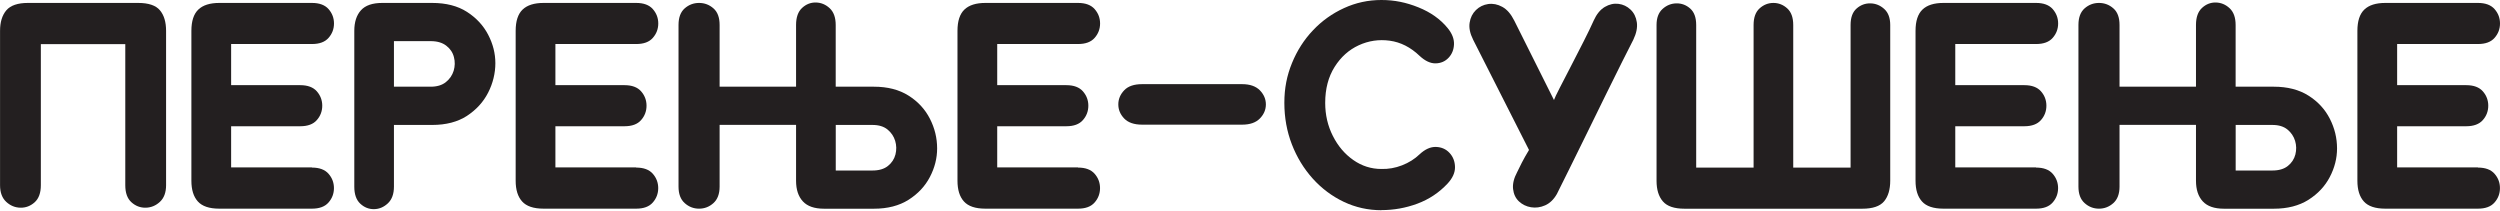
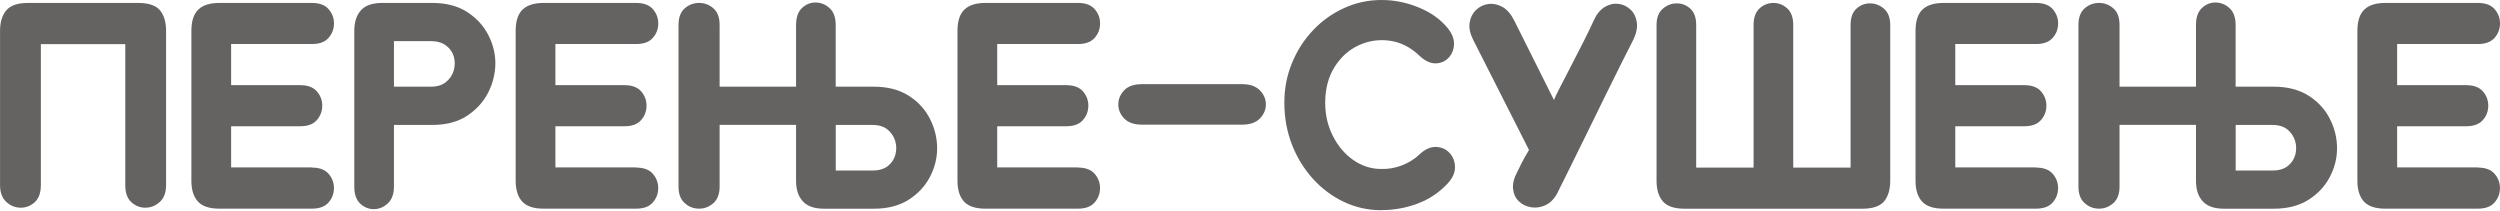
<svg xmlns="http://www.w3.org/2000/svg" id="Layer_2" data-name="Layer 2" viewBox="0 0 519.62 43.69">
  <defs>
    <style>
      .cls-1 {
        fill: #231f20;
      }
+ 
+       .cls-2 {
+         opacity: .7;
+       }
    </style>
  </defs>
  <g id="Layer_1-2" data-name="Layer 1">
-     <g>
+     <g class="cls-2">
      <path class="cls-1" d="M8.49,9.17v29.33c0,1.59-.43,2.77-1.28,3.54-.86.77-1.84,1.15-2.96,1.13-1.12-.02-2.11-.43-2.96-1.22s-1.28-1.94-1.28-3.45V6.42c0-1.83.44-3.26,1.31-4.28.88-1.02,2.37-1.53,4.49-1.53h22.91c2.16,0,3.67.51,4.52,1.53.86,1.02,1.28,2.44,1.28,4.28v32.08c0,1.51-.43,2.66-1.28,3.45s-1.84,1.2-2.96,1.22c-1.12.02-2.11-.36-2.96-1.13-.86-.77-1.28-1.96-1.28-3.54V9.17H8.49Z" />
      <path class="cls-1" d="M64.83,34.83c1.55,0,2.7.43,3.45,1.28.75.86,1.13,1.85,1.13,2.99s-.38,2.14-1.13,2.99c-.75.86-1.9,1.28-3.45,1.28h-19.25c-2.08,0-3.56-.5-4.46-1.5-.9-1-1.34-2.43-1.34-4.31V6.42c0-2.04.48-3.51,1.44-4.43.96-.92,2.41-1.38,4.37-1.38h19.25c1.55,0,2.7.43,3.45,1.28.75.86,1.13,1.85,1.13,2.99s-.38,2.14-1.13,2.99c-.75.86-1.9,1.28-3.45,1.28h-16.8v8.55h14.36c1.55,0,2.7.43,3.45,1.28.75.86,1.13,1.85,1.13,2.99s-.38,2.14-1.13,2.99c-.75.86-1.9,1.28-3.45,1.28h-14.36v8.55h16.8Z" />
      <path class="cls-1" d="M89.82.61c2.89,0,5.31.62,7.24,1.86,1.93,1.24,3.4,2.82,4.4,4.74,1,1.92,1.5,3.89,1.5,5.93s-.5,4.16-1.5,6.11c-1,1.96-2.47,3.56-4.4,4.83-1.94,1.26-4.35,1.89-7.24,1.89h-7.94v12.83c0,1.51-.42,2.66-1.25,3.45-.84.79-1.79,1.2-2.87,1.22-1.08.02-2.04-.36-2.87-1.13-.84-.77-1.25-1.96-1.25-3.54V6.42c0-1.83.46-3.26,1.38-4.28.92-1.02,2.39-1.53,4.43-1.53h10.39ZM89.52,18.02c1.3,0,2.35-.31,3.15-.95.79-.63,1.33-1.42,1.62-2.35.28-.94.31-1.88.06-2.84-.24-.96-.77-1.75-1.59-2.38-.81-.63-1.89-.95-3.24-.95h-7.64v9.47h7.64Z" />
      <path class="cls-1" d="M132.23,34.83c1.55,0,2.7.43,3.45,1.28.75.86,1.13,1.85,1.13,2.99s-.38,2.14-1.13,2.99c-.75.86-1.9,1.28-3.45,1.28h-19.25c-2.08,0-3.56-.5-4.46-1.5-.9-1-1.34-2.43-1.34-4.31V6.42c0-2.04.48-3.51,1.44-4.43.96-.92,2.41-1.38,4.37-1.38h19.25c1.55,0,2.7.43,3.45,1.28.75.86,1.13,1.85,1.13,2.99s-.38,2.14-1.13,2.99c-.75.86-1.9,1.28-3.45,1.28h-16.8v8.55h14.36c1.55,0,2.7.43,3.45,1.28.75.86,1.13,1.85,1.13,2.99s-.38,2.14-1.13,2.99c-.75.86-1.9,1.28-3.45,1.28h-14.36v8.55h16.8Z" />
      <path class="cls-1" d="M181.66,43.38h-10.39c-2,0-3.46-.51-4.4-1.53-.94-1.02-1.41-2.44-1.41-4.28v-11.61h-15.89v12.83c0,1.51-.43,2.65-1.28,3.42-.85.77-1.85,1.16-2.99,1.16s-2.14-.39-2.99-1.16c-.86-.77-1.28-1.91-1.28-3.42V5.19c0-1.55.43-2.7,1.28-3.45.86-.75,1.85-1.13,2.99-1.13s2.14.38,2.99,1.13c.86.75,1.28,1.9,1.28,3.45v12.83h15.89V5.19c0-1.59.42-2.77,1.25-3.54.83-.77,1.79-1.15,2.87-1.13,1.08.02,2.04.42,2.87,1.19.83.77,1.25,1.94,1.25,3.48v12.83h7.94c2.85,0,5.25.62,7.21,1.86,1.96,1.24,3.43,2.84,4.43,4.8,1,1.96,1.5,4.01,1.5,6.17,0,2.04-.5,4.01-1.5,5.93-1,1.92-2.47,3.49-4.43,4.74-1.96,1.24-4.36,1.86-7.21,1.86ZM181.35,25.97h-7.64v9.47h7.64c1.34,0,2.41-.31,3.21-.95.79-.63,1.31-1.43,1.56-2.38.24-.96.22-1.9-.06-2.84-.29-.94-.82-1.72-1.59-2.35-.77-.63-1.81-.95-3.12-.95Z" />
      <path class="cls-1" d="M224.06,34.83c1.55,0,2.7.43,3.45,1.28.75.86,1.13,1.85,1.13,2.99s-.38,2.14-1.13,2.99c-.75.86-1.9,1.28-3.45,1.28h-19.25c-2.08,0-3.56-.5-4.46-1.5-.9-1-1.34-2.43-1.34-4.31V6.42c0-2.04.48-3.51,1.44-4.43.96-.92,2.41-1.38,4.37-1.38h19.25c1.55,0,2.7.43,3.45,1.28.75.86,1.13,1.85,1.13,2.99s-.38,2.14-1.13,2.99c-.75.86-1.9,1.28-3.45,1.28h-16.8v8.55h14.36c1.55,0,2.7.43,3.45,1.28.75.86,1.13,1.85,1.13,2.99s-.38,2.14-1.13,2.99c-.75.86-1.9,1.28-3.45,1.28h-14.36v8.55h16.8Z" />
      <path class="cls-1" d="M258.16,25.91h-20.77c-1.67,0-2.91-.43-3.73-1.28-.82-.86-1.22-1.83-1.22-2.93s.41-2.08,1.22-2.93c.81-.86,2.06-1.28,3.73-1.28h20.77c1.63,0,2.86.43,3.7,1.28.83.86,1.25,1.83,1.25,2.93s-.42,2.08-1.25,2.93c-.84.86-2.07,1.28-3.7,1.28Z" />
      <path class="cls-1" d="M287.12,43.69c-2.77,0-5.38-.58-7.82-1.74-2.44-1.16-4.59-2.77-6.45-4.83-1.85-2.06-3.3-4.43-4.34-7.12s-1.56-5.56-1.56-8.62.53-5.69,1.59-8.28c1.06-2.59,2.51-4.86,4.37-6.81,1.85-1.96,4-3.49,6.45-4.61,2.44-1.12,5.03-1.68,7.76-1.68s5.17.51,7.7,1.53c2.53,1.02,4.54,2.44,6.05,4.28.94,1.14,1.38,2.27,1.34,3.39-.04,1.12-.42,2.06-1.13,2.81-.71.75-1.61,1.14-2.69,1.16-1.08.02-2.19-.5-3.33-1.56-1.87-1.79-3.94-2.84-6.2-3.15-2.26-.31-4.41.01-6.45.95-2.04.94-3.71,2.43-5.01,4.49-1.3,2.06-1.96,4.55-1.96,7.48,0,2.49.53,4.78,1.59,6.87,1.06,2.1,2.47,3.77,4.25,5.01,1.77,1.24,3.72,1.86,5.83,1.86,1.47.04,2.9-.21,4.31-.76s2.62-1.31,3.64-2.29c1.14-1.06,2.28-1.57,3.42-1.53,1.14.04,2.08.46,2.81,1.25.73.79,1.11,1.77,1.13,2.93.02,1.16-.5,2.31-1.56,3.45-1.75,1.87-3.84,3.26-6.26,4.16-2.42.9-4.92,1.34-7.49,1.34Z" />
      <path class="cls-1" d="M331.24,4.28c.61-1.34,1.38-2.29,2.32-2.84.94-.55,1.88-.76,2.84-.64.96.12,1.79.52,2.5,1.19.71.67,1.15,1.55,1.31,2.63.16,1.08-.08,2.29-.73,3.64-.53,1.02-1.3,2.55-2.32,4.58-1.02,2.04-2.16,4.34-3.42,6.9s-2.54,5.16-3.82,7.79c-1.28,2.63-2.49,5.07-3.61,7.33-1.12,2.26-2.03,4.08-2.72,5.47-.65,1.14-1.47,1.92-2.44,2.35s-1.96.56-2.93.4c-.98-.16-1.81-.57-2.51-1.22-.69-.65-1.1-1.51-1.22-2.57-.12-1.06.16-2.24.86-3.54.2-.45.52-1.09.95-1.92.43-.83.93-1.72,1.5-2.66l-11.61-22.91c-.65-1.3-.9-2.48-.73-3.54.16-1.06.6-1.93,1.31-2.63.71-.69,1.56-1.11,2.54-1.25.98-.14,1.96.05,2.93.58.98.53,1.81,1.49,2.5,2.87l8.25,16.5c.12-.37.52-1.2,1.19-2.51.67-1.3,1.46-2.82,2.35-4.55.9-1.73,1.77-3.44,2.63-5.13.86-1.69,1.55-3.13,2.08-4.31Z" />
      <path class="cls-1" d="M352.56,34.83h11.92V5.19c0-1.55.42-2.7,1.25-3.45.83-.75,1.79-1.13,2.87-1.13s2.04.38,2.87,1.13c.83.75,1.25,1.9,1.25,3.45v29.64h11.92V5.19c0-1.55.42-2.69,1.25-3.42.83-.73,1.79-1.09,2.87-1.07,1.08.02,2.04.41,2.87,1.16.83.75,1.25,1.86,1.25,3.33v32.38c0,1.83-.43,3.26-1.28,4.28-.86,1.02-2.36,1.53-4.52,1.53h-36.97c-2.12,0-3.62-.51-4.49-1.53-.88-1.02-1.31-2.44-1.31-4.28V5.19c0-1.47.42-2.58,1.25-3.33.83-.75,1.79-1.14,2.87-1.16,1.08-.02,2.04.34,2.87,1.07.83.73,1.25,1.87,1.25,3.42v29.64Z" />
      <path class="cls-1" d="M423.19,34.83c1.55,0,2.7.43,3.45,1.28.75.86,1.13,1.85,1.13,2.99s-.38,2.14-1.13,2.99c-.75.86-1.9,1.28-3.45,1.28h-19.25c-2.08,0-3.57-.5-4.46-1.5-.9-1-1.34-2.43-1.34-4.31V6.42c0-2.04.48-3.51,1.44-4.43.96-.92,2.41-1.38,4.37-1.38h19.25c1.55,0,2.7.43,3.45,1.28.75.86,1.13,1.85,1.13,2.99s-.38,2.14-1.13,2.99c-.75.86-1.9,1.28-3.45,1.28h-16.8v8.55h14.36c1.55,0,2.7.43,3.45,1.28s1.13,1.85,1.13,2.99-.38,2.14-1.13,2.99-1.9,1.28-3.45,1.28h-14.36v8.55h16.8Z" />
      <path class="cls-1" d="M472.63,43.38h-10.39c-2,0-3.46-.51-4.4-1.53-.94-1.02-1.41-2.44-1.41-4.28v-11.61h-15.89v12.83c0,1.51-.43,2.65-1.28,3.42-.86.77-1.85,1.16-2.99,1.16s-2.14-.39-2.99-1.16c-.86-.77-1.28-1.91-1.28-3.42V5.19c0-1.55.43-2.7,1.28-3.45.86-.75,1.85-1.13,2.99-1.13s2.14.38,2.99,1.13c.86.75,1.28,1.9,1.28,3.45v12.83h15.89V5.19c0-1.59.42-2.77,1.25-3.54.83-.77,1.79-1.15,2.87-1.13,1.08.02,2.04.42,2.87,1.19.83.77,1.25,1.94,1.25,3.48v12.83h7.94c2.85,0,5.25.62,7.21,1.86,1.96,1.24,3.43,2.84,4.43,4.8,1,1.96,1.5,4.01,1.5,6.17,0,2.04-.5,4.01-1.5,5.93-1,1.92-2.47,3.49-4.43,4.74-1.96,1.24-4.36,1.86-7.21,1.86ZM472.32,25.97h-7.64v9.47h7.64c1.34,0,2.41-.31,3.21-.95.79-.63,1.31-1.43,1.56-2.38.24-.96.22-1.9-.06-2.84-.29-.94-.82-1.72-1.59-2.35-.77-.63-1.81-.95-3.12-.95Z" />
      <path class="cls-1" d="M515.03,34.83c1.55,0,2.7.43,3.45,1.28.75.86,1.13,1.85,1.13,2.99s-.38,2.14-1.13,2.99c-.75.86-1.9,1.28-3.45,1.28h-19.25c-2.08,0-3.57-.5-4.46-1.5-.9-1-1.34-2.43-1.34-4.31V6.42c0-2.04.48-3.51,1.44-4.43.96-.92,2.41-1.38,4.37-1.38h19.25c1.55,0,2.7.43,3.45,1.28.75.86,1.13,1.85,1.13,2.99s-.38,2.14-1.13,2.99c-.75.86-1.9,1.28-3.45,1.28h-16.8v8.55h14.36c1.55,0,2.7.43,3.45,1.28s1.13,1.85,1.13,2.99-.38,2.14-1.13,2.99-1.9,1.28-3.45,1.28h-14.36v8.55h16.8Z" />
    </g>
  </g>
</svg>
